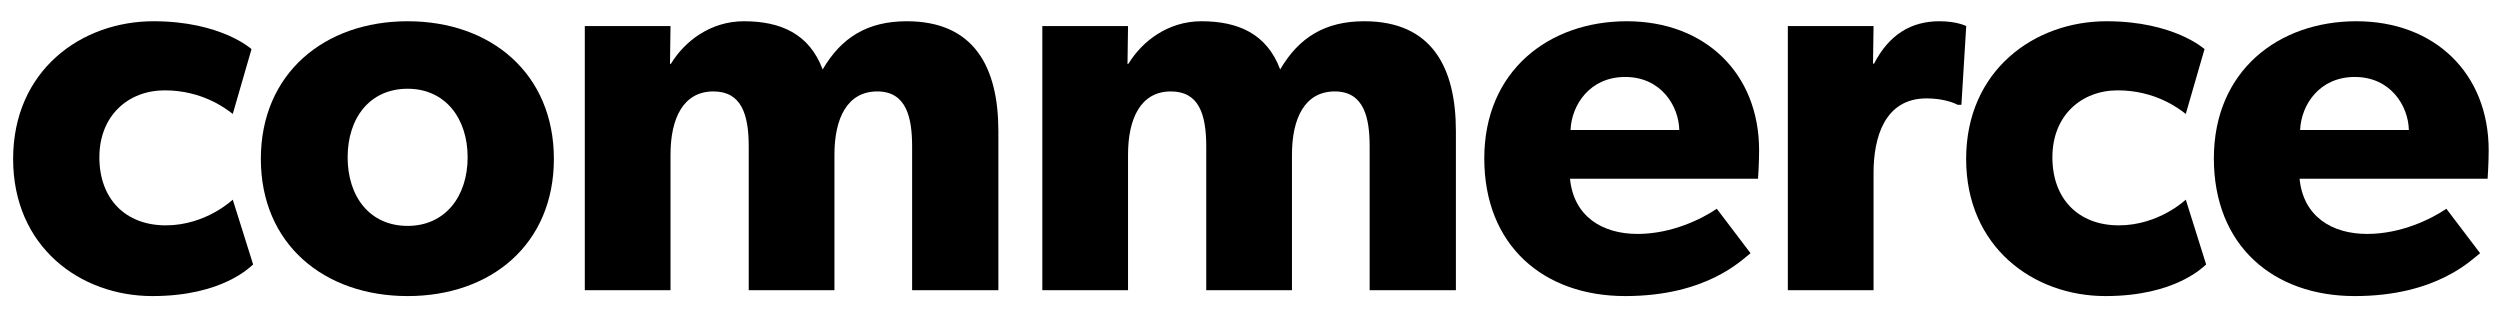
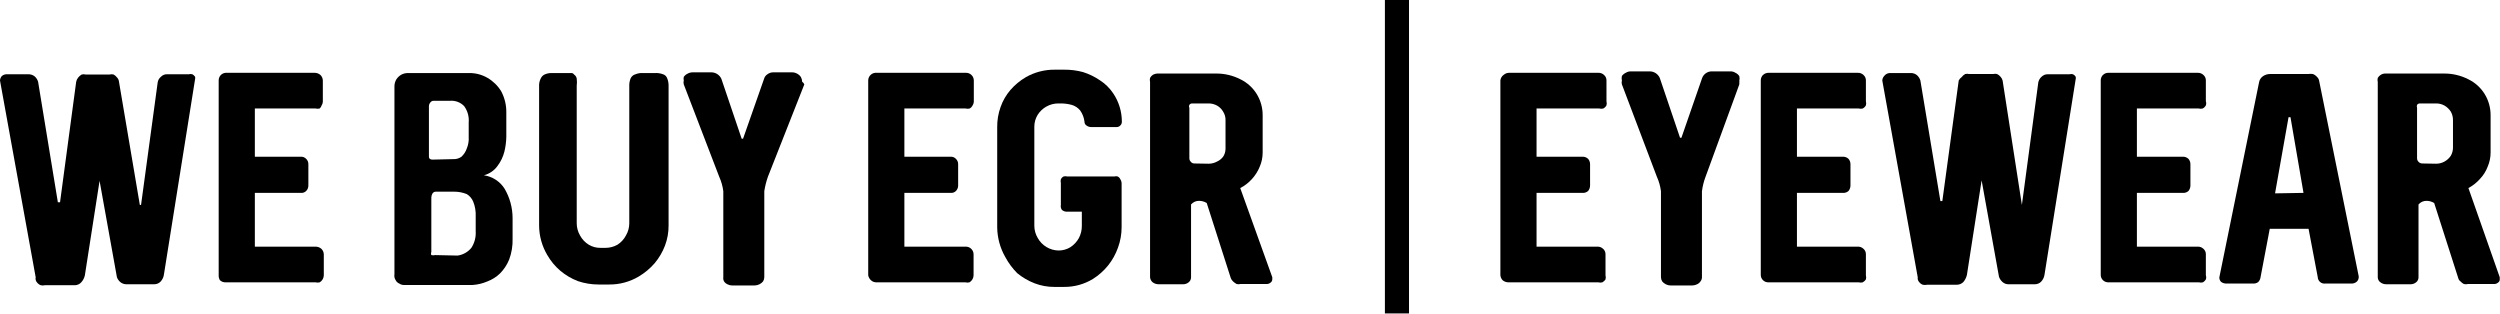
- <svg xmlns="http://www.w3.org/2000/svg" width="112" height="14" fill="none" viewBox="0 0 112 14">
-   <path fill="#000" d="M11.34 11.848L10.428 8.944C10.428 8.944 9.228 10.096 7.428 10.096C5.628 10.096 4.452 8.92 4.452 7.048C4.452 5.176 5.748 4.048 7.38 4.048C9.036 4.048 10.092 4.84 10.428 5.104L11.268 2.2C11.268 2.2 9.9 0.952 6.876 0.952C3.636 0.952 0.588 3.16 0.588 7.12C0.588 11.056 3.588 13.264 6.828 13.264C9.972 13.264 11.22 11.944 11.34 11.848Z" />
-   <path fill="#000" d="M24.814 7.12C24.814 3.304 22.006 0.952 18.262 0.952C14.518 0.952 11.686 3.304 11.686 7.12C11.686 10.936 14.518 13.264 18.262 13.264C22.006 13.264 24.814 10.936 24.814 7.12ZM20.95 7.048C20.95 8.8 19.942 10.12 18.262 10.12C16.558 10.12 15.574 8.8 15.574 7.048C15.574 5.296 16.558 3.976 18.262 3.976C19.942 3.976 20.95 5.296 20.95 7.048Z" />
-   <path fill="#000" d="M44.727 13V5.872C44.727 3.016 43.647 0.952 40.623 0.952C38.871 0.952 37.695 1.672 36.855 3.112C36.255 1.504 34.959 0.952 33.327 0.952C31.815 0.952 30.663 1.864 30.063 2.848L30.015 2.872L30.039 1.168H26.199V13H30.039V6.928C30.039 5.296 30.615 4.096 31.959 4.096C33.207 4.096 33.543 5.104 33.543 6.568V13H37.383V6.928C37.383 5.296 37.959 4.096 39.303 4.096C40.623 4.096 40.863 5.296 40.863 6.568V13H44.727Z" />
-   <path fill="#000" d="M65.224 13V5.872C65.224 3.016 64.144 0.952 61.12 0.952C59.368 0.952 58.192 1.672 57.352 3.112C56.752 1.504 55.456 0.952 53.824 0.952C52.312 0.952 51.16 1.864 50.56 2.848L50.512 2.872L50.536 1.168H46.696V13H50.536V6.928C50.536 5.296 51.112 4.096 52.456 4.096C53.704 4.096 54.04 5.104 54.04 6.568V13H57.88V6.928C57.88 5.296 58.456 4.096 59.8 4.096C61.12 4.096 61.36 5.296 61.36 6.568V13H65.224Z" />
-   <path fill="#000" d="M78.808 6.736C78.808 3.28 76.384 0.952 72.88 0.952C69.376 0.952 66.496 3.184 66.496 7.096C66.496 11.008 69.16 13.264 72.808 13.264C76.48 13.264 78.04 11.632 78.424 11.344L76.912 9.352C76.24 9.808 74.896 10.48 73.36 10.48C71.8 10.48 70.504 9.712 70.336 8.008H78.76C78.76 8.008 78.808 7.312 78.808 6.736ZM75.232 5.824H70.36C70.408 4.696 71.224 3.448 72.808 3.448C74.416 3.448 75.208 4.744 75.232 5.824Z" />
-   <path fill="#000" d="M88.087 1.168C88.087 1.168 87.679 0.952 86.887 0.952C85.615 0.952 84.631 1.552 83.959 2.848H83.911L83.935 1.168H80.095V13H83.935V7.744C83.935 6.184 84.415 4.408 86.311 4.408C86.983 4.408 87.487 4.576 87.703 4.696H87.871L88.087 1.168Z" />
-   <path fill="#000" d="M98.835 11.848L97.923 8.944C97.923 8.944 96.723 10.096 94.923 10.096C93.123 10.096 91.947 8.92 91.947 7.048C91.947 5.176 93.243 4.048 94.875 4.048C96.531 4.048 97.587 4.84 97.923 5.104L98.763 2.2C98.763 2.2 97.395 0.952 94.371 0.952C91.131 0.952 88.083 3.16 88.083 7.12C88.083 11.056 91.083 13.264 94.323 13.264C97.467 13.264 98.715 11.944 98.835 11.848Z" />
-   <path fill="#000" d="M111.493 6.736C111.493 3.28 109.069 0.952 105.565 0.952C102.061 0.952 99.181 3.184 99.181 7.096C99.181 11.008 101.845 13.264 105.493 13.264C109.165 13.264 110.725 11.632 111.109 11.344L109.597 9.352C108.925 9.808 107.581 10.48 106.045 10.48C104.485 10.48 103.189 9.712 103.021 8.008H111.445C111.445 8.008 111.493 7.312 111.493 6.736ZM107.917 5.824H103.045C103.093 4.696 103.909 3.448 105.493 3.448C107.101 3.448 107.893 4.744 107.917 5.824Z" />
+ <svg xmlns="http://www.w3.org/2000/svg" id="Layer_1" data-name="Layer 1" viewBox="0 0 103.69 13">
+   <path d="M5.12,11,3.64,2.84v0a.29.29,0,0,1,.08-.19.31.31,0,0,1,.21-.07h.9a.4.4,0,0,1,.25.09.48.48,0,0,1,.14.22l.82,5,0,0h.09l0,0,.67-5a.38.38,0,0,1,.08-.17.47.47,0,0,1,.15-.13.32.32,0,0,1,.16,0h1a.32.32,0,0,1,.16,0,.41.41,0,0,1,.14.12.28.28,0,0,1,.08.15L9.44,8s0,0,.05,0l0,0s0,0,0,0l.69-5.08a.37.37,0,0,1,.14-.24.33.33,0,0,1,.25-.1h.9a.28.28,0,0,1,.15,0,.36.36,0,0,1,.11.1.19.19,0,0,1,0,.11l-1.29,8.09a.53.53,0,0,1-.14.3.36.36,0,0,1-.26.11H8.88a.4.4,0,0,1-.25-.09A.48.48,0,0,1,8.49,11L7.77,7l-.61,3.92a.62.62,0,0,1-.16.3.36.36,0,0,1-.26.11H5.5a.34.34,0,0,1-.17,0,.33.33,0,0,1-.15-.11A.24.24,0,0,1,5.12,11Z" transform="translate(-3.64 0.5)" />
+   <path d="M12.71,10.92V2.84a.32.32,0,0,1,.09-.23A.32.32,0,0,1,13,2.52h3.69a.36.36,0,0,1,.24.09.33.33,0,0,1,.1.23V3.7a.31.31,0,0,1-.05.17A.3.3,0,0,1,16.9,4a.33.33,0,0,1-.17,0H14.21V6h1.91a.28.28,0,0,1,.22.09.3.3,0,0,1,.09.23v.87a.32.32,0,0,1-.09.23.27.27,0,0,1-.22.08H14.21V9.73h2.52a.36.36,0,0,1,.24.09.33.33,0,0,1,.1.23v.87a.34.34,0,0,1-.05.17.34.34,0,0,1-.12.12.33.33,0,0,1-.17,0H13a.32.32,0,0,1-.24-.09A.36.36,0,0,1,12.71,10.92Z" transform="translate(-3.64 0.5)" />
+   <path d="M20,10.88V3.07a.57.57,0,0,1,.08-.28.61.61,0,0,1,.2-.19.57.57,0,0,1,.29-.07H23.1a1.47,1.47,0,0,1,.76.2,1.61,1.61,0,0,1,.57.56,1.82,1.82,0,0,1,.21.88l0,1a2.85,2.85,0,0,1-.08.62,1.67,1.67,0,0,1-.29.6,1,1,0,0,1-.56.38,1.22,1.22,0,0,1,.86.56,2.41,2.41,0,0,1,.33,1.22v.85a2.28,2.28,0,0,1-.14.86,1.77,1.77,0,0,1-.38.58,1.53,1.53,0,0,1-.52.33,1.87,1.87,0,0,1-.62.15H20.39a.33.33,0,0,1-.19-.06.29.29,0,0,1-.15-.14A.33.33,0,0,1,20,10.88ZM22.44,6.1A.53.53,0,0,0,22.78,6,.83.83,0,0,0,23,5.66a1.06,1.06,0,0,0,.08-.48v-.6a1,1,0,0,0-.19-.68.73.73,0,0,0-.58-.22h-.69a.16.16,0,0,0-.13.07.24.24,0,0,0-.06.15l0,2.1q0,.12.15.12Zm.18,4a.9.9,0,0,0,.57-.32,1.12,1.12,0,0,0,.18-.68V8.48a1.46,1.46,0,0,0-.1-.61A.66.66,0,0,0,23,7.55a1.39,1.39,0,0,0-.53-.1h-.75a.17.17,0,0,0-.14.07.34.34,0,0,0-.05.17l0,2.26a.17.17,0,0,0,0,.13.34.34,0,0,0,.16,0Z" transform="translate(-3.64 0.5)" />
+   <path d="M26.34,10.08A2.42,2.42,0,0,1,26,8.85V3.09a.64.64,0,0,1,.07-.34.33.33,0,0,1,.18-.17.72.72,0,0,1,.31-.05h.71l.1,0a.18.18,0,0,1,.09.07.24.24,0,0,1,.1.16,1.15,1.15,0,0,1,0,.3v5.7a1,1,0,0,0,.14.51,1,1,0,0,0,.36.38.92.92,0,0,0,.49.13h.2a1,1,0,0,0,.5-.13,1,1,0,0,0,.35-.38,1,1,0,0,0,.14-.51V3.08a.77.77,0,0,1,.06-.34A.31.31,0,0,1,30,2.58a.69.69,0,0,1,.31-.05h.49a.81.81,0,0,1,.34.05.27.27,0,0,1,.17.16.82.82,0,0,1,.06.35V8.85a2.32,2.32,0,0,1-.15.84,2.55,2.55,0,0,1-.43.73,2.69,2.69,0,0,1-.66.55,2.35,2.35,0,0,1-1.22.33h-.45a2.66,2.66,0,0,1-.85-.14,2.55,2.55,0,0,1-.73-.43A2.47,2.47,0,0,1,26.34,10.08Z" transform="translate(-3.64 0.5)" />
+   <path d="M33.64,11V7.43a2.1,2.1,0,0,0-.17-.6L32,3a.29.29,0,0,1,0-.16A.33.33,0,0,1,32,2.69a.38.38,0,0,1,.15-.13.43.43,0,0,1,.22-.06h.77a.46.46,0,0,1,.42.27l.84,2.48a.09.09,0,0,0,.06,0,.05.05,0,0,0,0,0l.87-2.48a.33.33,0,0,1,.14-.19.4.4,0,0,1,.23-.08h.79a.43.43,0,0,1,.22.06.4.4,0,0,1,.15.14.41.41,0,0,1,.05.19A.25.25,0,0,1,37,3,.56.56,0,0,1,37,3L35.49,6.83a3.29,3.29,0,0,0-.15.6V11a.34.34,0,0,1-.05.17.44.44,0,0,1-.15.12.46.46,0,0,1-.2.05H34a.41.41,0,0,1-.19-.05.33.33,0,0,1-.14-.12A.27.27,0,0,1,33.64,11Z" transform="translate(-3.64 0.5)" />
+   <path d="M39.65,10.92V2.84A.32.32,0,0,1,40,2.52h3.69a.32.32,0,0,1,.34.32V3.7a.31.31,0,0,1-.05.17.3.3,0,0,1-.12.13.33.33,0,0,1-.17,0H41.15V6h1.92a.28.28,0,0,1,.22.09.3.3,0,0,1,.09.23v.87a.32.32,0,0,1-.09.23.27.27,0,0,1-.22.08H41.15V9.73h2.53a.32.32,0,0,1,.34.32v.87a.34.34,0,0,1-.05.17.34.34,0,0,1-.12.12.33.33,0,0,1-.17,0H40a.32.32,0,0,1-.24-.09A.37.37,0,0,1,39.65,10.92Z" transform="translate(-3.64 0.5)" />
+   <path d="M45.34,10.17A2.54,2.54,0,0,1,45,8.93V4.78a2.39,2.39,0,0,1,.14-.84,2.2,2.2,0,0,1,.41-.71,2.55,2.55,0,0,1,.64-.53,2.38,2.38,0,0,1,1.2-.31h.39a2.88,2.88,0,0,1,.78.1,2.67,2.67,0,0,1,.7.34,1.89,1.89,0,0,1,.55.54,2.09,2.09,0,0,1,.36,1.18.2.2,0,0,1-.06.15.2.2,0,0,1-.16.07H48.91a.32.32,0,0,1-.2-.06.18.18,0,0,1-.09-.16,1,1,0,0,0-.18-.47.7.7,0,0,0-.35-.23,1.75,1.75,0,0,0-.5-.06h-.05a1,1,0,0,0-.5.13,1,1,0,0,0-.36.34.93.93,0,0,0-.14.49V8.87a1,1,0,0,0,.14.5,1,1,0,0,0,.37.38,1,1,0,0,0,.5.14h0a.93.93,0,0,0,.49-.14,1.07,1.07,0,0,0,.35-.38,1.06,1.06,0,0,0,.12-.5V8.28h-.64a.29.29,0,0,1-.19-.08A.27.27,0,0,1,47.64,8V7.09a.3.3,0,0,1,0-.15.25.25,0,0,1,.11-.12.29.29,0,0,1,.16,0h1.95a.23.23,0,0,1,.14,0,.25.25,0,0,1,.11.12.3.3,0,0,1,.05.15V8.92a2.45,2.45,0,0,1-.15.85,2.55,2.55,0,0,1-.41.74,2.59,2.59,0,0,1-.63.56,2.26,2.26,0,0,1-1.2.33h-.4a2.25,2.25,0,0,1-.82-.15,2.61,2.61,0,0,1-.72-.42A2.89,2.89,0,0,1,45.34,10.17Z" transform="translate(-3.64 0.5)" />
+   <path d="M51.34,11V2.9a.34.34,0,0,1,0-.17.37.37,0,0,1,.12-.13.41.41,0,0,1,.18-.05h2.45a2.18,2.18,0,0,1,1,.24,1.63,1.63,0,0,1,.68.62,1.67,1.67,0,0,1,.24.89V5.83a1.47,1.47,0,0,1-.12.58,1.69,1.69,0,0,1-.32.51,1.66,1.66,0,0,1-.49.38l0,0L56.41,11a.55.55,0,0,1,0,.09.17.17,0,0,1-.07.13.25.25,0,0,1-.17.06H55.09a.34.34,0,0,1-.16,0,.72.72,0,0,1-.15-.11.38.38,0,0,1-.09-.13l-1-3.12a.61.61,0,0,0-.31-.09.43.43,0,0,0-.34.15V11a.26.26,0,0,1-.1.21.36.36,0,0,1-.24.08h-1a.41.41,0,0,1-.25-.08A.3.3,0,0,1,51.34,11Zm2.43-4.71a.73.73,0,0,0,.35-.09A.64.64,0,0,0,54.37,6a.6.6,0,0,0,.1-.33V4.48a.62.62,0,0,0-.1-.35.67.67,0,0,0-.25-.25.73.73,0,0,0-.35-.09h-.69a.14.14,0,0,0-.11.06.13.13,0,0,0,0,.12v2.1a.2.2,0,0,0,.06.14.18.18,0,0,0,.15.07Z" transform="translate(-3.64 0.5)" />
+   <path d="M65.87,10.92V2.84A.32.32,0,0,1,66,2.61a.35.35,0,0,1,.25-.09h3.68a.32.32,0,0,1,.24.09.29.29,0,0,1,.1.23V3.7a.31.31,0,0,1,0,.17.33.33,0,0,1-.13.13.31.31,0,0,1-.17,0H67.37V6h1.91a.32.32,0,0,1,.23.09.34.34,0,0,1,.08.23v.87a.36.36,0,0,1-.08.23.31.31,0,0,1-.23.08H67.37V9.73h2.52a.32.32,0,0,1,.24.09.29.29,0,0,1,.1.23v.87a.33.33,0,0,1,0,.17.37.37,0,0,1-.13.12.31.31,0,0,1-.17,0H66.21a.37.37,0,0,1-.25-.09A.36.36,0,0,1,65.87,10.92Z" transform="translate(-3.64 0.5)" />
+   <path d="M72.53,11V7.43a2.1,2.1,0,0,0-.17-.6L70.91,3a.29.29,0,0,1,0-.16.41.41,0,0,1,0-.19.42.42,0,0,1,.16-.13.39.39,0,0,1,.21-.06h.78a.46.46,0,0,1,.42.27l.84,2.48a.09.09,0,0,0,.06,0l0,0,.86-2.48a.43.43,0,0,1,.38-.27h.79a.37.37,0,0,1,.21.06.36.36,0,0,1,.16.14.41.41,0,0,1,0,.19.25.25,0,0,1,0,.08V3L74.38,6.83a2.64,2.64,0,0,0-.15.6V11a.27.27,0,0,1-.06.17.33.33,0,0,1-.14.12.46.46,0,0,1-.2.05h-.91a.41.41,0,0,1-.19-.05.44.44,0,0,1-.15-.12A.34.34,0,0,1,72.53,11Z" transform="translate(-3.64 0.5)" />
+   <path d="M76.67,10.92V2.84a.32.32,0,0,1,.09-.23A.34.34,0,0,1,77,2.52h3.69a.32.32,0,0,1,.24.09.29.29,0,0,1,.1.23V3.7a.31.31,0,0,1,0,.17.33.33,0,0,1-.13.13.33.33,0,0,1-.17,0H78.17V6h1.91a.32.32,0,0,1,.23.09.34.34,0,0,1,.08.23v.87a.36.36,0,0,1-.08.23.31.31,0,0,1-.23.08H78.17V9.73h2.52a.32.32,0,0,1,.24.09.29.29,0,0,1,.1.23v.87a.33.33,0,0,1,0,.17.37.37,0,0,1-.13.12.33.33,0,0,1-.17,0H77a.31.31,0,0,1-.33-.33Z" transform="translate(-3.64 0.5)" />
+   <path d="M83.18,11,81.71,2.84a.07.07,0,0,1,0,0,.29.29,0,0,1,.08-.19A.31.31,0,0,1,82,2.53h.9a.38.38,0,0,1,.25.09.48.48,0,0,1,.14.22l.83,5s0,0,0,0h.08s0,0,0,0l.68-5A.36.36,0,0,1,85,2.7a.47.47,0,0,1,.15-.13.32.32,0,0,1,.16,0h1a.32.32,0,0,1,.16,0,.44.44,0,0,1,.15.12.37.37,0,0,1,.08.15L87.5,8s0,0,0,0l0,0s0,0,0,0l.68-5.08a.42.42,0,0,1,.14-.24.35.35,0,0,1,.25-.1h.9a.28.28,0,0,1,.15,0,.27.27,0,0,1,.11.1.19.19,0,0,1,0,.11l-1.29,8.09a.53.53,0,0,1-.14.3.36.36,0,0,1-.26.11H86.94a.36.36,0,0,1-.24-.09.51.51,0,0,1-.15-.22l-.72-4-.61,3.92a.71.71,0,0,1-.15.3.39.39,0,0,1-.27.11H83.57a.41.41,0,0,1-.18,0,.33.33,0,0,1-.15-.11A.24.24,0,0,1,83.18,11Z" transform="translate(-3.64 0.5)" />
+   <path d="M90.77,10.92V2.84a.32.32,0,0,1,.09-.23.32.32,0,0,1,.24-.09h3.69a.32.32,0,0,1,.24.09.29.29,0,0,1,.1.23V3.7a.25.25,0,0,1,0,.17A.3.3,0,0,1,95,4a.33.33,0,0,1-.17,0H92.27V6h1.91a.32.32,0,0,1,.23.09.34.34,0,0,1,.08.23v.87a.36.36,0,0,1-.08.23.31.31,0,0,1-.23.08H92.27V9.73h2.52a.32.32,0,0,1,.24.09.29.29,0,0,1,.1.23v.87a.26.26,0,0,1,0,.17.34.34,0,0,1-.12.12.33.33,0,0,1-.17,0H91.1a.31.31,0,0,1-.33-.33Z" transform="translate(-3.64 0.5)" />
+   <path d="M95.69,11v0l1.65-8.1a.38.38,0,0,1,.16-.24.52.52,0,0,1,.29-.09h1.58a.65.65,0,0,1,.2,0,.43.43,0,0,1,.17.12.28.28,0,0,1,.09.17l1.64,8.1V11a.25.25,0,0,1-.09.19.32.32,0,0,1-.23.07h-1.06a.28.28,0,0,1-.32-.27l-.38-2H97.78l-.38,2a.35.35,0,0,1-.1.21.32.32,0,0,1-.22.06H96a.36.36,0,0,1-.24-.07A.25.25,0,0,1,95.69,11Zm3.49-3.5-.54-3.14a.08.08,0,0,0,0,0h-.08a.08.08,0,0,0,0,0L98,7.52Z" transform="translate(-3.64 0.5)" />
+   <path d="M102.26,11V2.9a.33.33,0,0,1,0-.17.4.4,0,0,1,.13-.13.35.35,0,0,1,.18-.05h2.45a2.17,2.17,0,0,1,1,.24,1.63,1.63,0,0,1,.68.62,1.67,1.67,0,0,1,.24.89V5.83a1.47,1.47,0,0,1-.12.58,1.52,1.52,0,0,1-.32.51,1.75,1.75,0,0,1-.48.38v0L107.32,11s0,0,0,.09a.15.15,0,0,1-.07.13.24.24,0,0,1-.17.06H106a.35.35,0,0,1-.17,0,.49.49,0,0,1-.14-.11.22.22,0,0,1-.09-.13l-1-3.12a.61.61,0,0,0-.31-.09.43.43,0,0,0-.34.15V11a.26.26,0,0,1-.1.21.36.36,0,0,1-.23.08h-1a.39.39,0,0,1-.25-.08A.26.26,0,0,1,102.26,11Zm2.42-4.71a.7.7,0,0,0,.35-.09.75.75,0,0,0,.26-.24.68.68,0,0,0,.09-.33V4.48a.7.7,0,0,0-.09-.35.78.78,0,0,0-.26-.25.7.7,0,0,0-.35-.09H104a.14.14,0,0,0-.11.06.17.17,0,0,0,0,.12v2.1a.2.2,0,0,0,.06.14.21.21,0,0,0,.15.07Z" transform="translate(-3.64 0.5)" />
+   <rect x="57.44" width="1" height="13" />
</svg>
